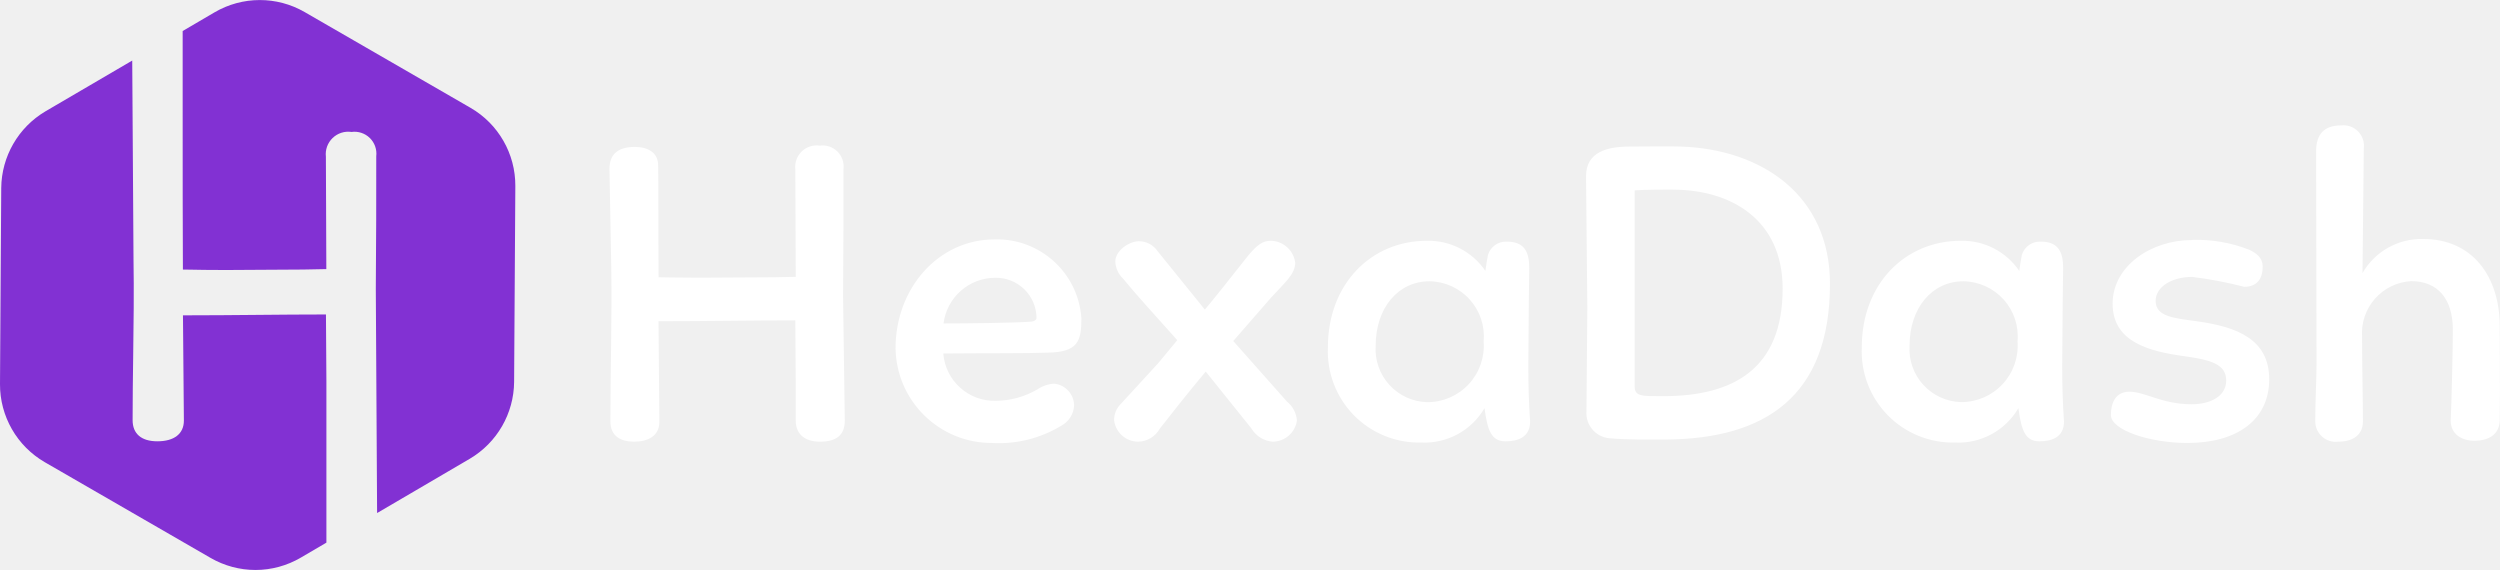
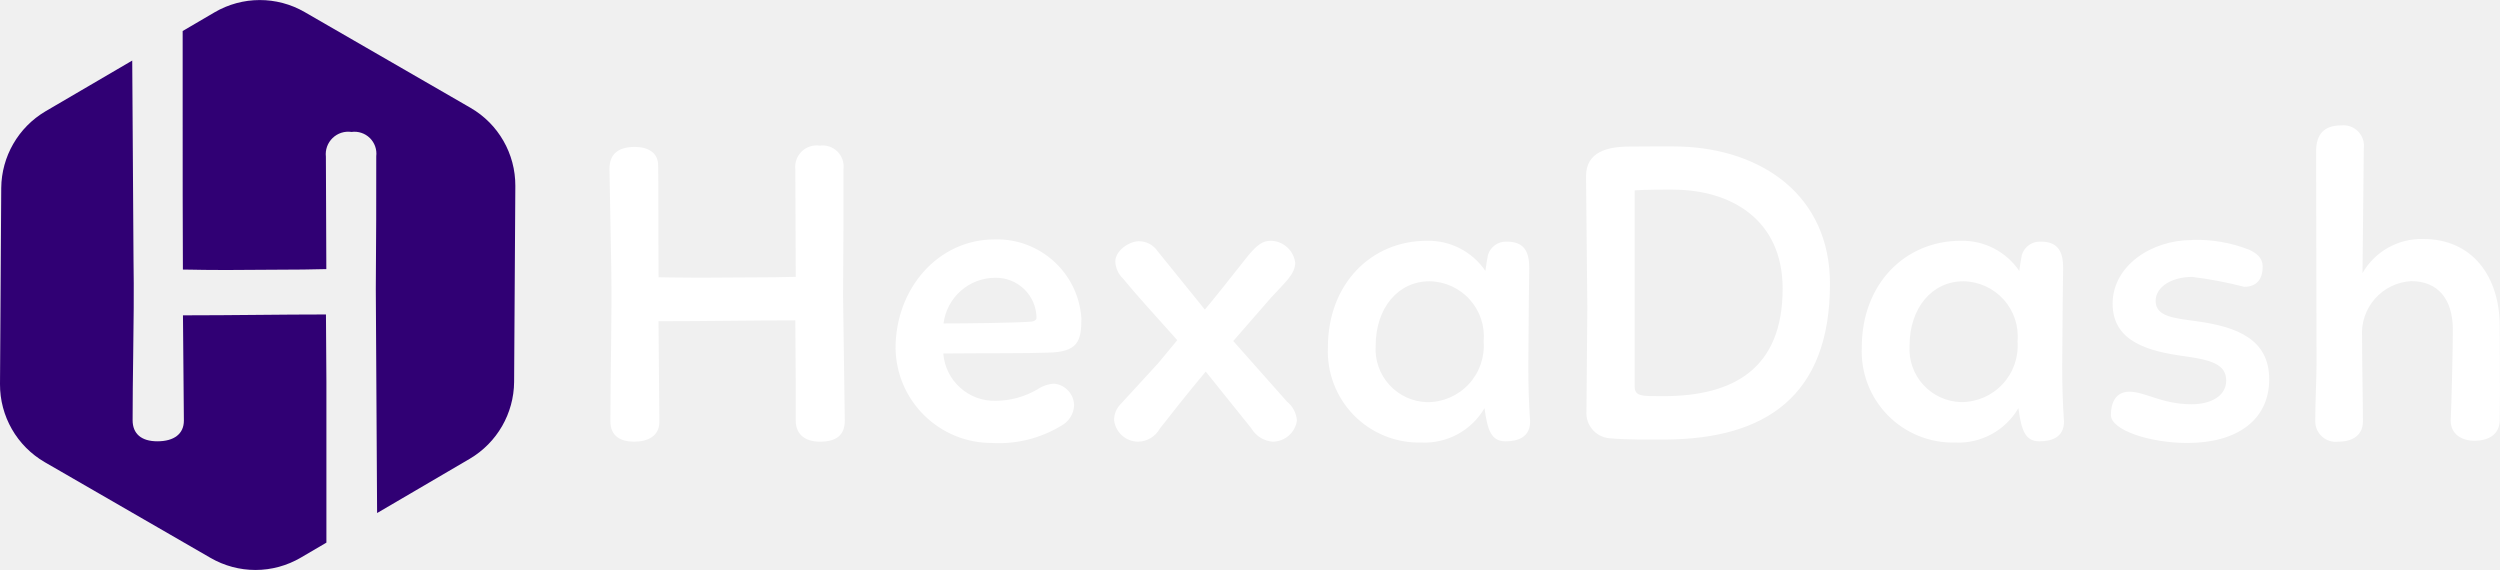
<svg xmlns="http://www.w3.org/2000/svg" width="139.467" height="31.797" viewBox="0 0 139.467 31.797">
  <g id="Logo_white" data-name="Logo white" transform="translate(-38 -30.203)">
-     <path id="Subtraction_14" data-name="Subtraction 14" d="M21.416,36.706a5.007,5.007,0,0,1-2.5-.67L9.663,30.694a5.009,5.009,0,0,1-2.5-4.361L7.232,15.4A5.022,5.022,0,0,1,9.7,11.119L14.54,8.287l.071,11.081c.03,1.792.006,3.622-.018,5.392-.016,1.178-.032,2.4-.032,3.589,0,.76.49,1.179,1.38,1.179.941,0,1.48-.421,1.48-1.154L17.37,22.5h.154c1.323,0,2.658-.012,3.948-.024,1.343-.012,2.612-.024,3.875-.024l.025,3.738v8.991l-1.429.837A5.006,5.006,0,0,1,21.416,36.706ZM28.2,33.524v0l-.072-12.5c.025-3.286.025-4.575.025-7.4a1.222,1.222,0,0,0-1.38-1.354,1.254,1.254,0,0,0-1.43,1.38c0,.691.005,1.633.011,2.631.007,1.17.014,2.5.014,3.64l-1.28.025c-.682,0-1.442.006-2.177.013s-1.477.013-2.137.013c-.976,0-1.567-.011-1.958-.019-.194,0-.334-.006-.45-.006-.013-1.994-.013-5.809-.013-9.174,0-1.491,0-2.925,0-4.134l1.779-1.042a5,5,0,0,1,5.027-.015l9.253,5.342a5.008,5.008,0,0,1,2.5,4.361l-.068,10.93A5.026,5.026,0,0,1,33.374,30.5l-5.168,3.027Z" transform="translate(30.837 25.294)" fill="#8231d3" />
+     <path id="Subtraction_14" data-name="Subtraction 14" d="M21.416,36.706a5.007,5.007,0,0,1-2.5-.67L9.663,30.694a5.009,5.009,0,0,1-2.5-4.361L7.232,15.4A5.022,5.022,0,0,1,9.7,11.119L14.54,8.287l.071,11.081c.03,1.792.006,3.622-.018,5.392-.016,1.178-.032,2.4-.032,3.589,0,.76.49,1.179,1.38,1.179.941,0,1.48-.421,1.48-1.154L17.37,22.5h.154c1.323,0,2.658-.012,3.948-.024,1.343-.012,2.612-.024,3.875-.024l.025,3.738v8.991l-1.429.837A5.006,5.006,0,0,1,21.416,36.706ZM28.2,33.524v0l-.072-12.5c.025-3.286.025-4.575.025-7.4a1.222,1.222,0,0,0-1.38-1.354,1.254,1.254,0,0,0-1.43,1.38c0,.691.005,1.633.011,2.631.007,1.17.014,2.5.014,3.64l-1.28.025c-.682,0-1.442.006-2.177.013s-1.477.013-2.137.013c-.976,0-1.567-.011-1.958-.019-.194,0-.334-.006-.45-.006-.013-1.994-.013-5.809-.013-9.174,0-1.491,0-2.925,0-4.134l1.779-1.042a5,5,0,0,1,5.027-.015l9.253,5.342a5.008,5.008,0,0,1,2.5,4.361l-.068,10.93A5.026,5.026,0,0,1,33.374,30.5l-5.168,3.027Z" transform="translate(30.837 25.294)" fill="#300074" />
    <path id="Path_99" data-name="Path 99" d="M14.88-8.016c.024-3.144.024-4.416.024-7.08a1.173,1.173,0,0,0-1.32-1.3,1.2,1.2,0,0,0-1.368,1.32c0,1.44.024,3.984.024,6l-1.224.024c-1.3,0-2.856.024-4.128.024-1.392,0-1.968-.024-2.3-.024-.024-3.816,0-4.752-.024-6.24,0-.72-.576-1.032-1.3-1.032-.912,0-1.416.384-1.416,1.224l.1,5.5C1.992-6.744,1.9-3.864,1.9-1.008,1.9-.192,2.472.12,3.216.12c.768,0,1.416-.312,1.416-1.1L4.584-6.6c2.592,0,5.184-.048,7.632-.048l.024,3.576v2.016c0,.792.552,1.176,1.344,1.176.888,0,1.392-.336,1.392-1.176ZM20.472-4.8c2.856-.024,4.488,0,5.832-.048,1.68-.024,1.872-.648,1.872-1.9a4.716,4.716,0,0,0-4.848-4.416c-3.12,0-5.52,2.712-5.52,6.072A5.363,5.363,0,0,0,23.184.192a6.69,6.69,0,0,0,3.864-.96,1.358,1.358,0,0,0,.72-1.1,1.235,1.235,0,0,0-1.1-1.248,1.815,1.815,0,0,0-.936.312A4.656,4.656,0,0,1,23.4-2.16,2.861,2.861,0,0,1,20.472-4.8Zm2.9-4.224a2.258,2.258,0,0,1,2.3,2.232c0,.12-.12.192-.288.216-1.008.072-3.648.1-4.9.1A2.916,2.916,0,0,1,23.376-9.024Zm7.008,7.032A1.253,1.253,0,0,0,30-1.08,1.355,1.355,0,0,0,31.344.12a1.406,1.406,0,0,0,1.2-.72c.6-.768,1.464-1.872,2.568-3.192.576.72,1.968,2.448,2.544,3.168a1.516,1.516,0,0,0,1.2.744A1.375,1.375,0,0,0,40.2-1.056a1.487,1.487,0,0,0-.552-1.056l-3-3.384L38.76-7.92c.744-.816,1.344-1.3,1.344-1.944a1.4,1.4,0,0,0-1.368-1.224c-.432,0-.744.216-1.248.816-1.08,1.368-1.92,2.424-2.424,3.024-.5-.624-1.152-1.416-2.64-3.264a1.268,1.268,0,0,0-1.056-.552c-.576.024-1.3.552-1.3,1.128a1.382,1.382,0,0,0,.432.96c.744.912,1.848,2.112,2.616,2.976l.408.456L32.472-4.272ZM53.136-7.728l.024-1.848c0-.912-.288-1.464-1.248-1.464a1.047,1.047,0,0,0-1.056.744c-.048.216-.1.6-.144.888a3.839,3.839,0,0,0-3.264-1.68c-3.12,0-5.52,2.424-5.52,5.928A5.085,5.085,0,0,0,47.136.168a3.869,3.869,0,0,0,3.528-1.92C50.832-.5,51.048.1,51.84.1c.7,0,1.368-.24,1.368-1.1-.072-1.032-.1-2.04-.1-3.072Zm-8.544,2.5c0-2.136,1.272-3.6,3-3.6a3.074,3.074,0,0,1,3.024,3.36,3.145,3.145,0,0,1-3.144,3.384A2.956,2.956,0,0,1,44.592-5.232Zm11.736-9.456.072,7.32-.048,5.784A1.406,1.406,0,0,0,57.624-.072C58.68.024,59.856,0,60.816,0c5.472-.048,9.12-2.376,9.12-8.688,0-4.944-3.816-7.512-8.328-7.656-.336-.024-2.424,0-2.832,0C57.528-16.344,56.328-16.056,56.328-14.688Zm4.848.744c3.216,0,6.12,1.656,6.12,5.52,0,4.488-2.76,6-6.648,6-1.224,0-1.608.024-1.608-.552V-13.9C59.592-13.944,60.84-13.944,61.176-13.944ZM82.92-7.728l.024-1.848c0-.912-.288-1.464-1.248-1.464a1.047,1.047,0,0,0-1.056.744c-.048.216-.1.6-.144.888a3.839,3.839,0,0,0-3.264-1.68c-3.12,0-5.52,2.424-5.52,5.928A5.085,5.085,0,0,0,76.92.168a3.869,3.869,0,0,0,3.528-1.92C80.616-.5,80.832.1,81.624.1c.7,0,1.368-.24,1.368-1.1-.072-1.032-.1-2.04-.1-3.072Zm-8.544,2.5c0-2.136,1.272-3.6,3-3.6A3.074,3.074,0,0,1,80.4-5.472a3.145,3.145,0,0,1-3.144,3.384A2.956,2.956,0,0,1,74.376-5.232Zm15.744-5.9c-2.256,0-4.416,1.44-4.416,3.552,0,2.16,2.088,2.664,4.008,2.928C91.2-4.44,92.04-4.2,92.04-3.288c0,.864-.864,1.32-1.92,1.32-1.68,0-2.592-.7-3.48-.7-.768,0-1.032.624-1.032,1.3,0,.84,2.16,1.56,4.272,1.56,2.784,0,4.56-1.3,4.56-3.552,0-2.208-1.752-2.928-4.056-3.24-1.2-.168-2.28-.24-2.28-1.128,0-.816.936-1.344,2.04-1.344a22.584,22.584,0,0,1,2.9.552c.72,0,1.032-.456,1.032-1.128,0-.48-.336-.744-.744-.936A7.994,7.994,0,0,0,90.12-11.136Zm6.936-4.944L97.08-4.2c0,.768-.072,2.136-.072,3.192A1.145,1.145,0,0,0,98.3.12c.816,0,1.368-.384,1.368-1.128,0-1.1-.048-3.264-.048-4.728a2.907,2.907,0,0,1,2.736-3.1c1.464,0,2.328.96,2.328,2.712,0,1.08-.072,4.152-.12,5.064,0,.768.624,1.128,1.32,1.128.816,0,1.392-.36,1.416-1.128.024-1.944,0-3.624,0-5.256,0-2.736-1.488-4.872-4.272-4.872a3.8,3.8,0,0,0-3.384,1.9c.048-5.088.072-6.192.072-6.936a1.148,1.148,0,0,0-1.272-1.3C97.512-17.52,97.056-17.04,97.056-16.08Z" transform="translate(70.152 54.723)" fill="#fff" />
  </g>
</svg>
